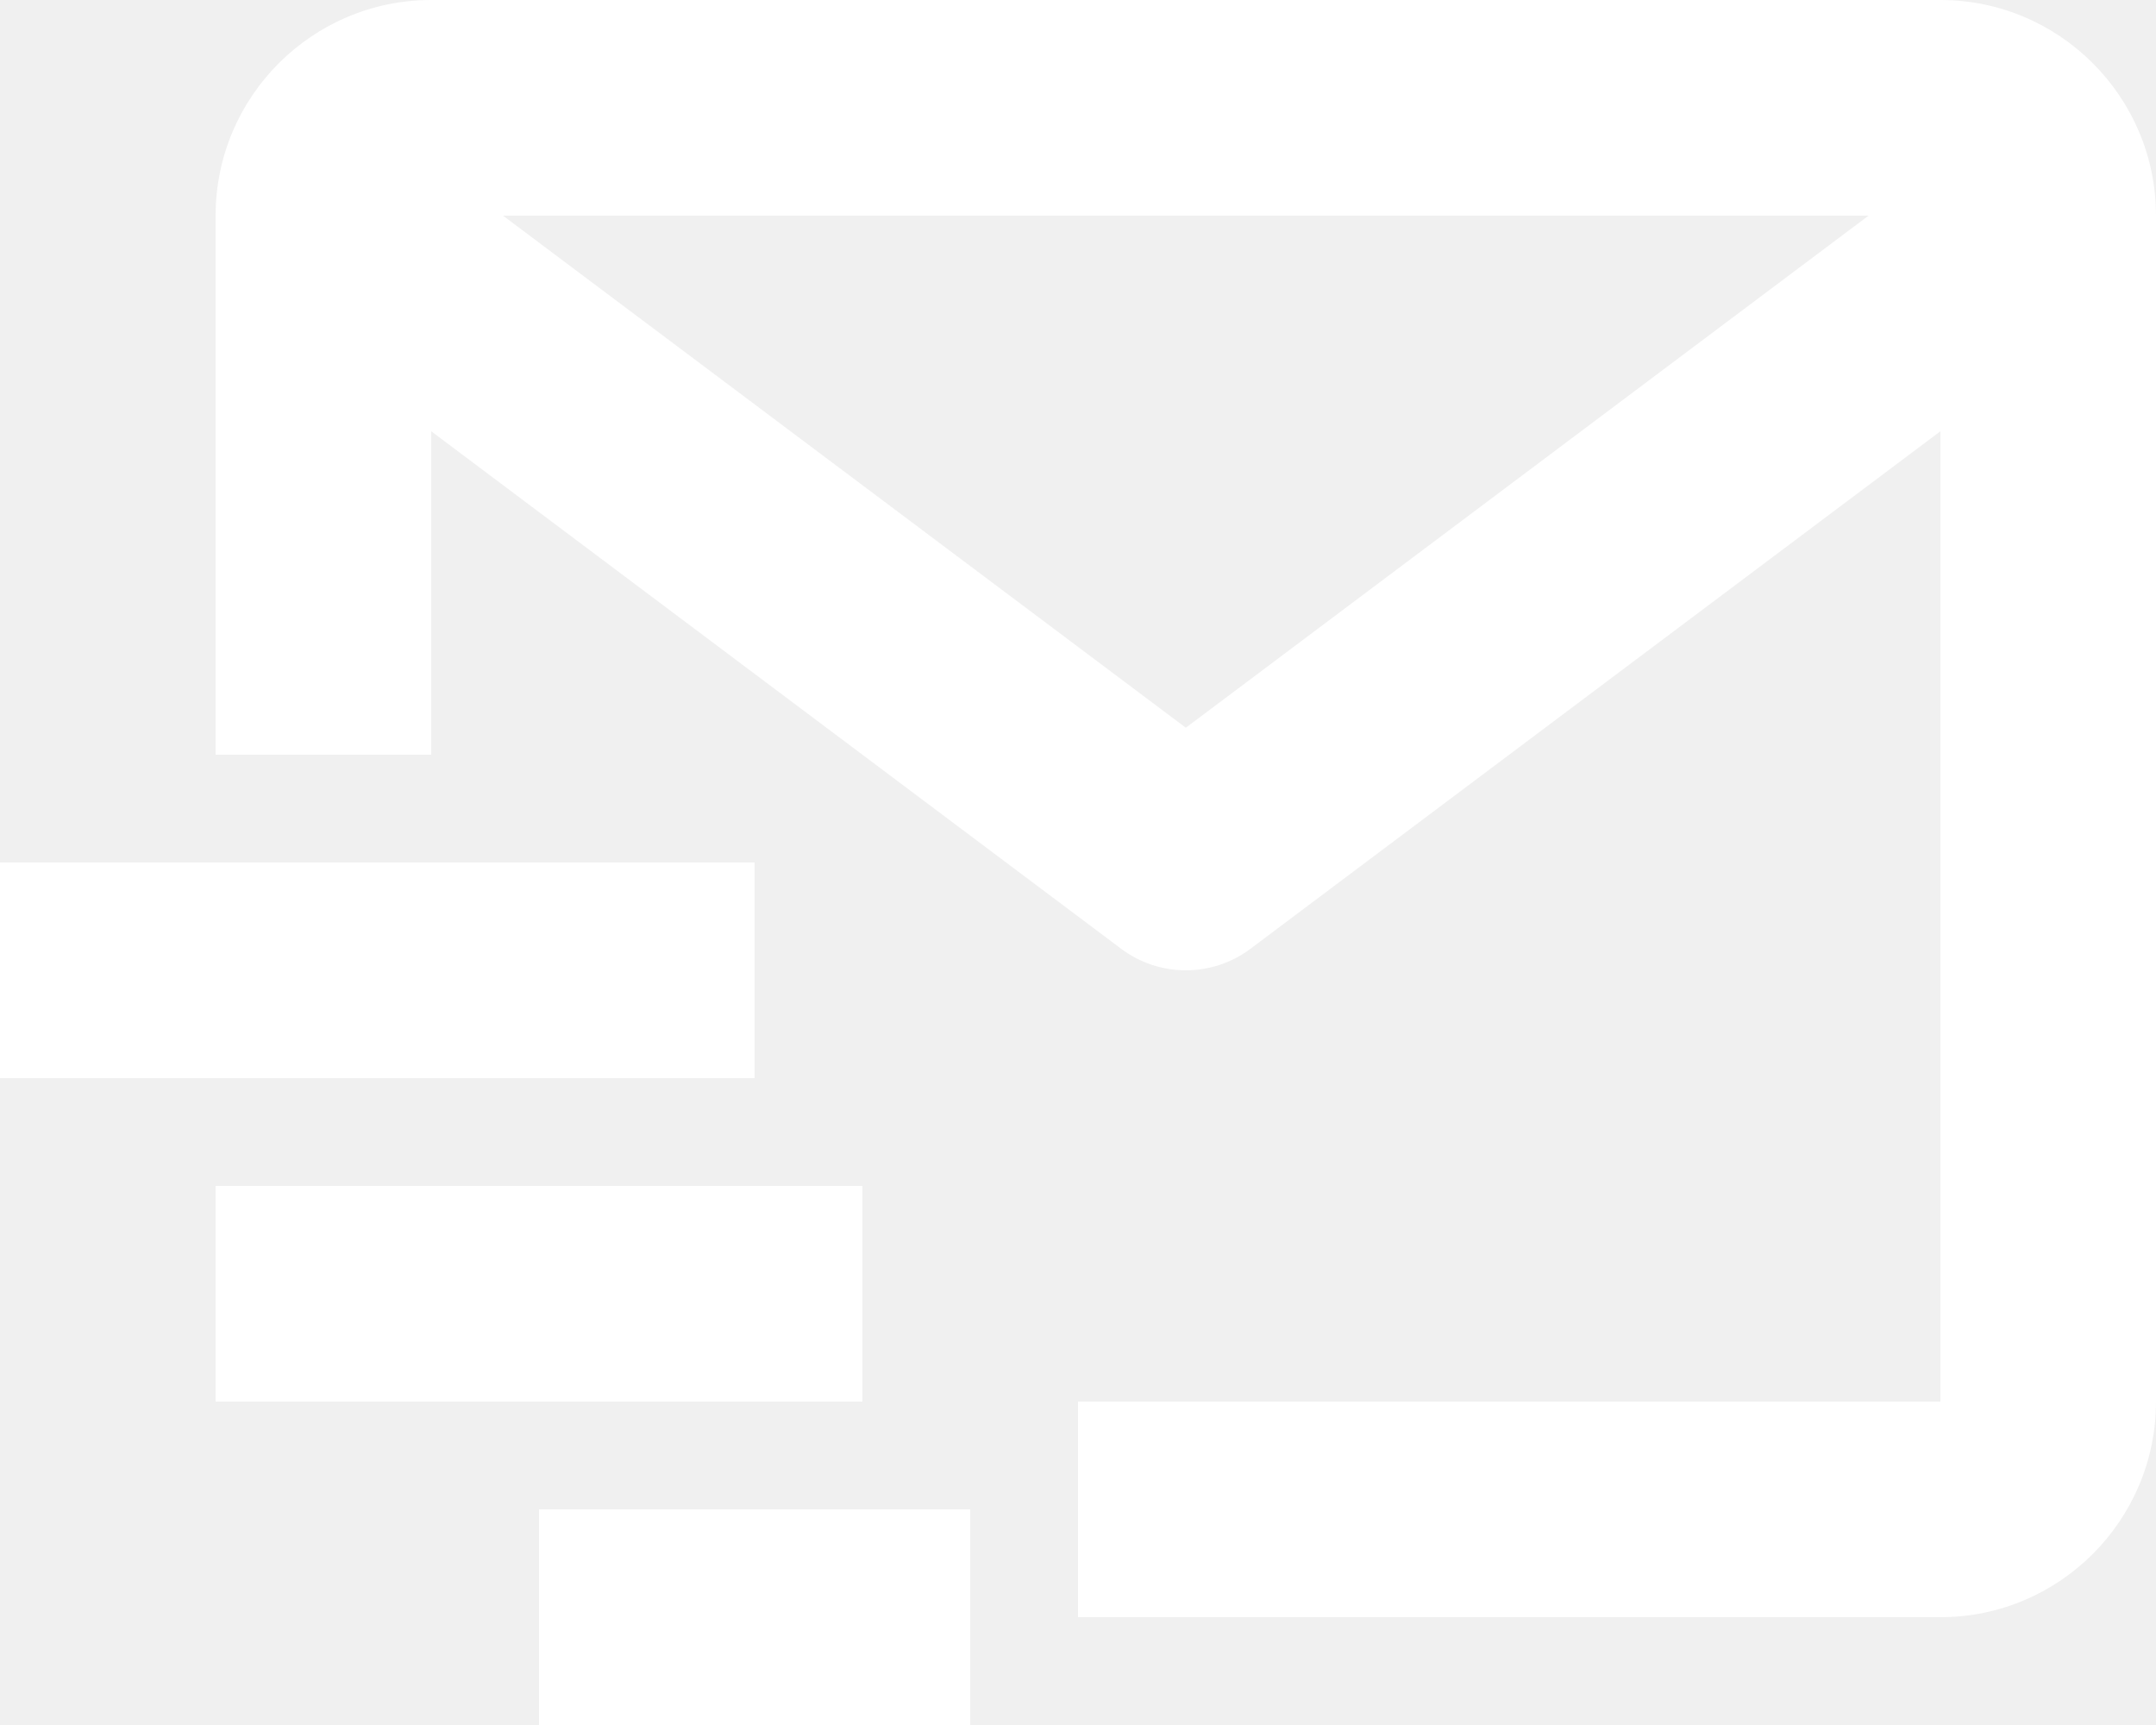
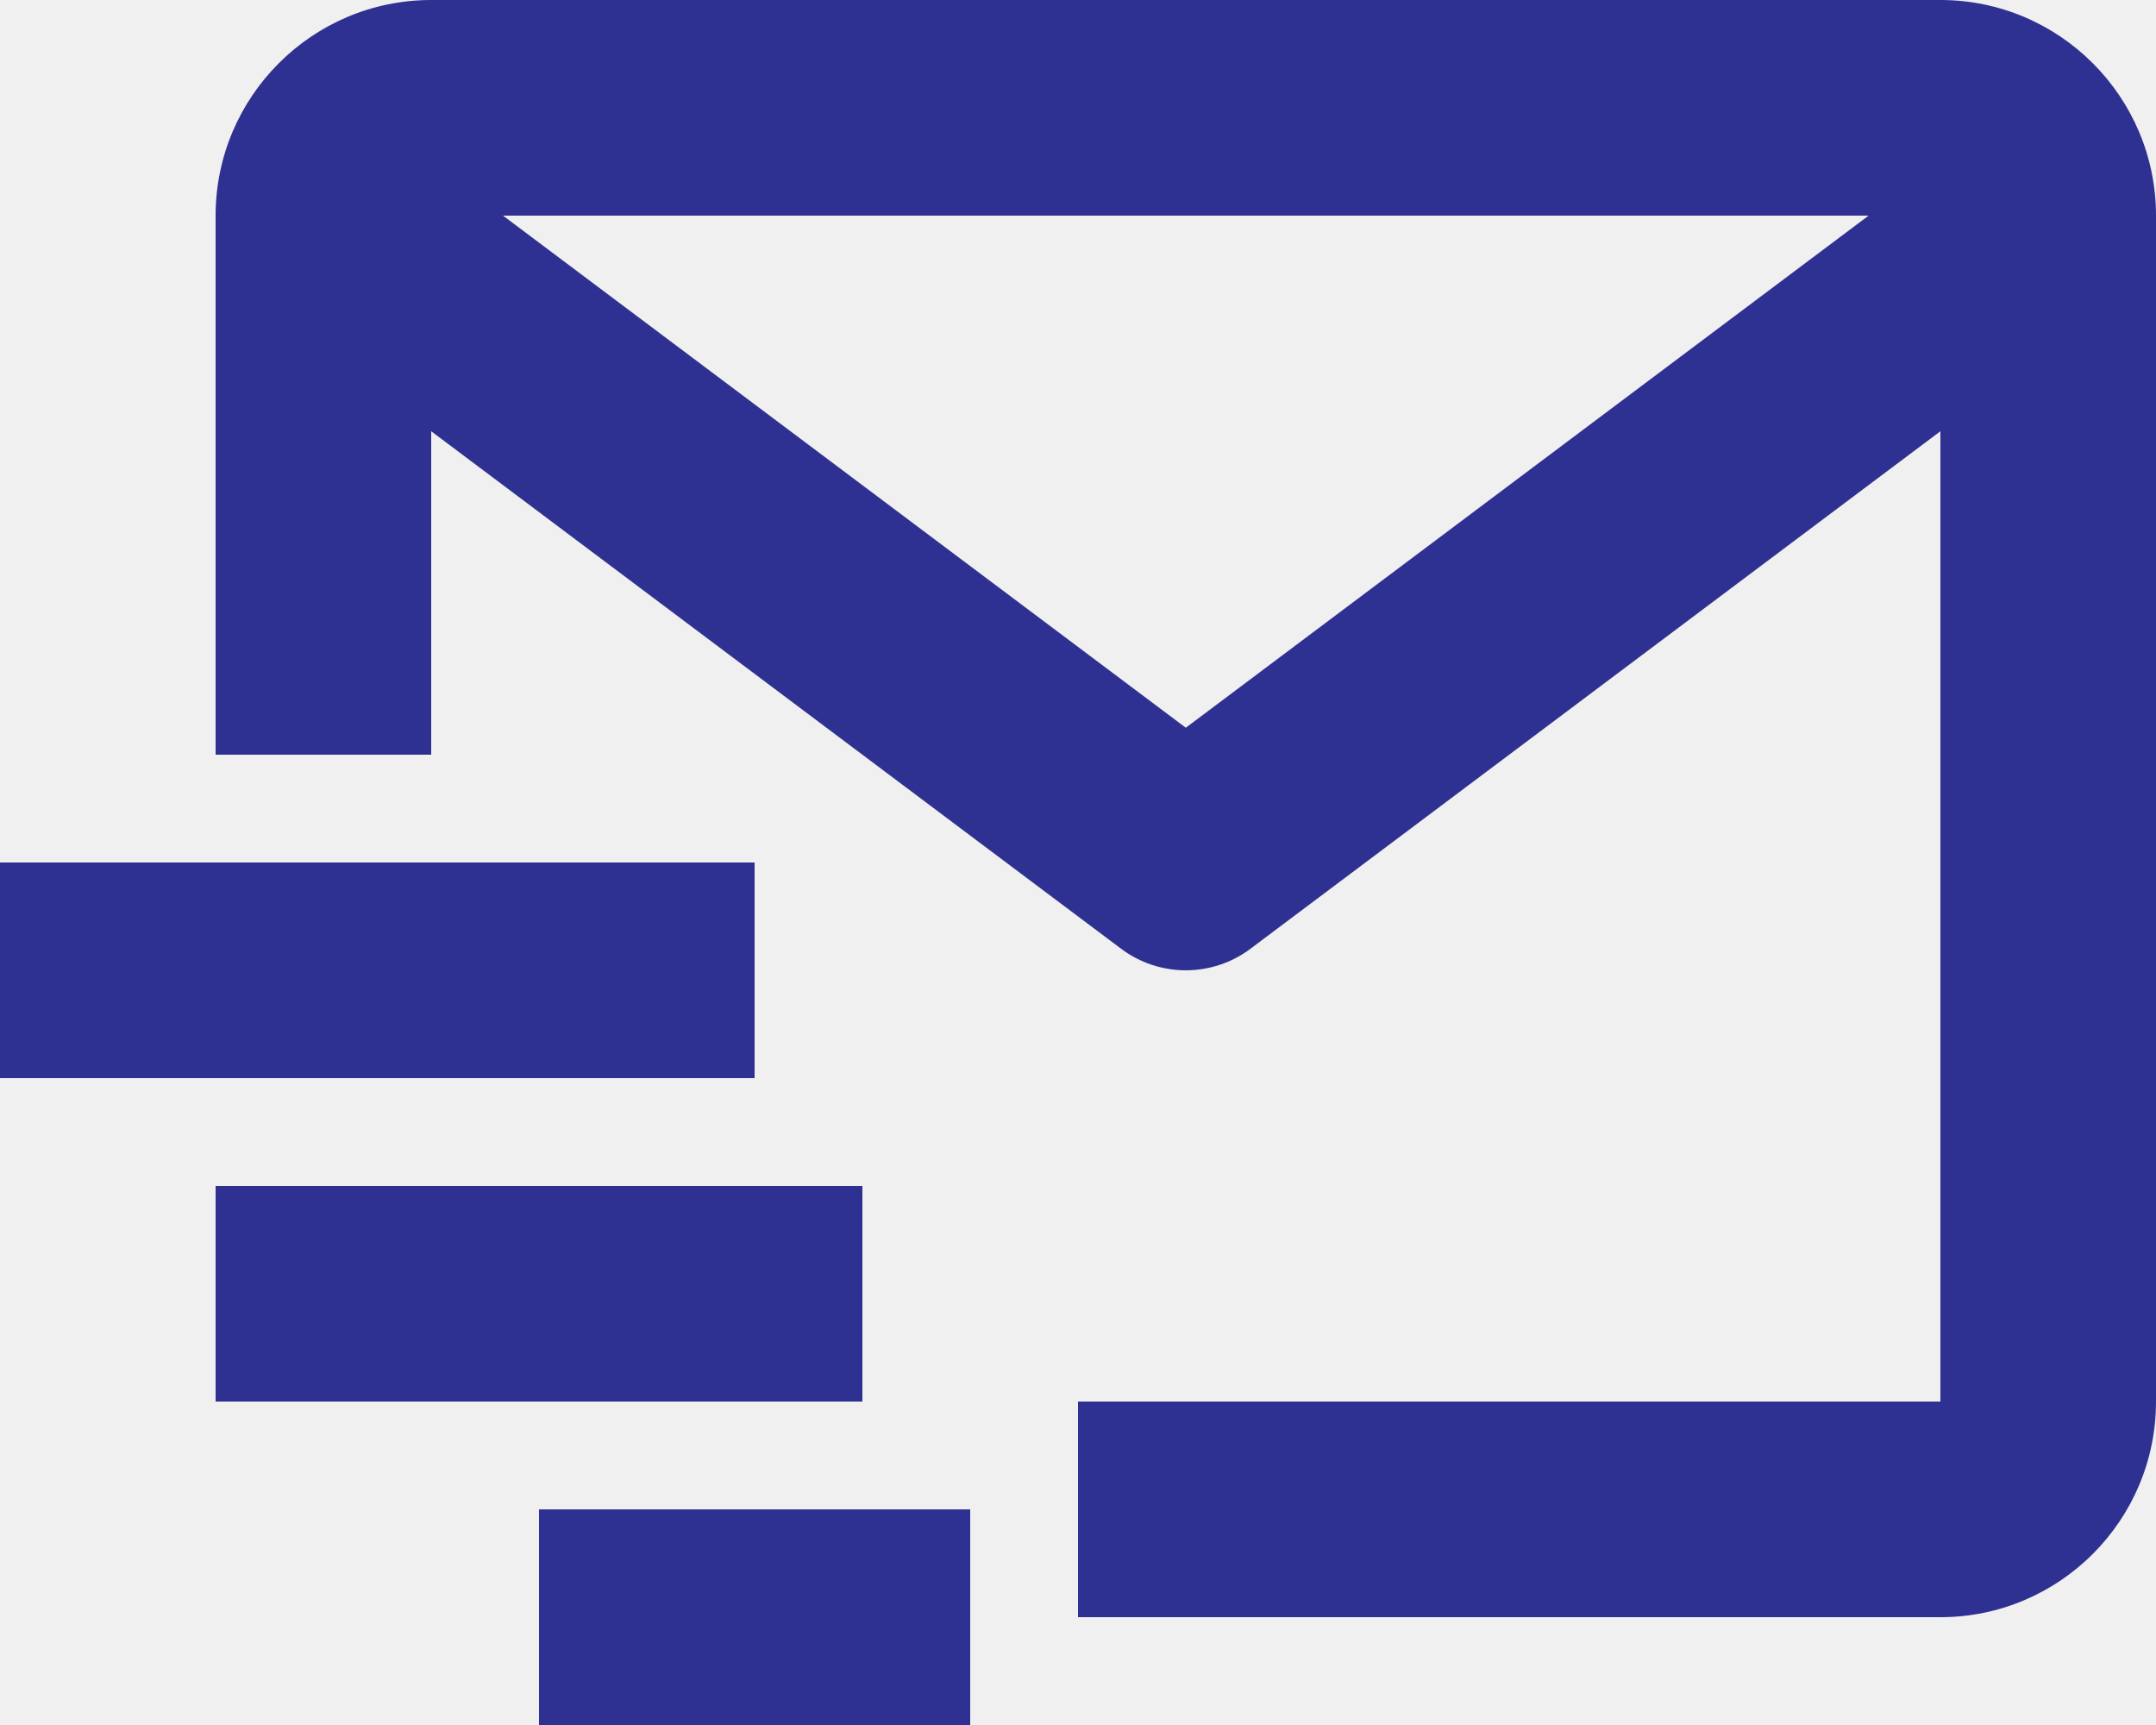
<svg xmlns="http://www.w3.org/2000/svg" width="20" height="16" viewBox="0 0 20 16" fill="none">
-   <path d="M18 0H4C2.897 0 2 0.897 2 2V7H4V4L10.4 8.8C10.573 8.93 10.784 9 11 9C11.216 9 11.427 8.93 11.6 8.8L18 4V13H10V15H18C19.103 15 20 14.103 20 13V2C20 0.897 19.103 0 18 0ZM11 6.75L4.666 2H17.334L11 6.75Z" fill="#ffffff" />
-   <path d="M0 8H7V10H0V8ZM2 11H8V13H2V11ZM5 14H9V16H5V14Z" fill="#ffffff" />
+   <path d="M18 0H4C2.897 0 2 0.897 2 2V7H4V4L10.4 8.8C10.573 8.93 10.784 9 11 9C11.216 9 11.427 8.93 11.6 8.8L18 4V13H10V15H18C19.103 15 20 14.103 20 13V2C20 0.897 19.103 0 18 0ZM11 6.75L4.666 2H17.334L11 6.75Z" fill="#2e3192" />
+   <path d="M0 8H7V10H0V8ZM2 11H8V13H2V11ZM5 14H9V16H5V14Z" fill="#2e3192" />
</svg>
